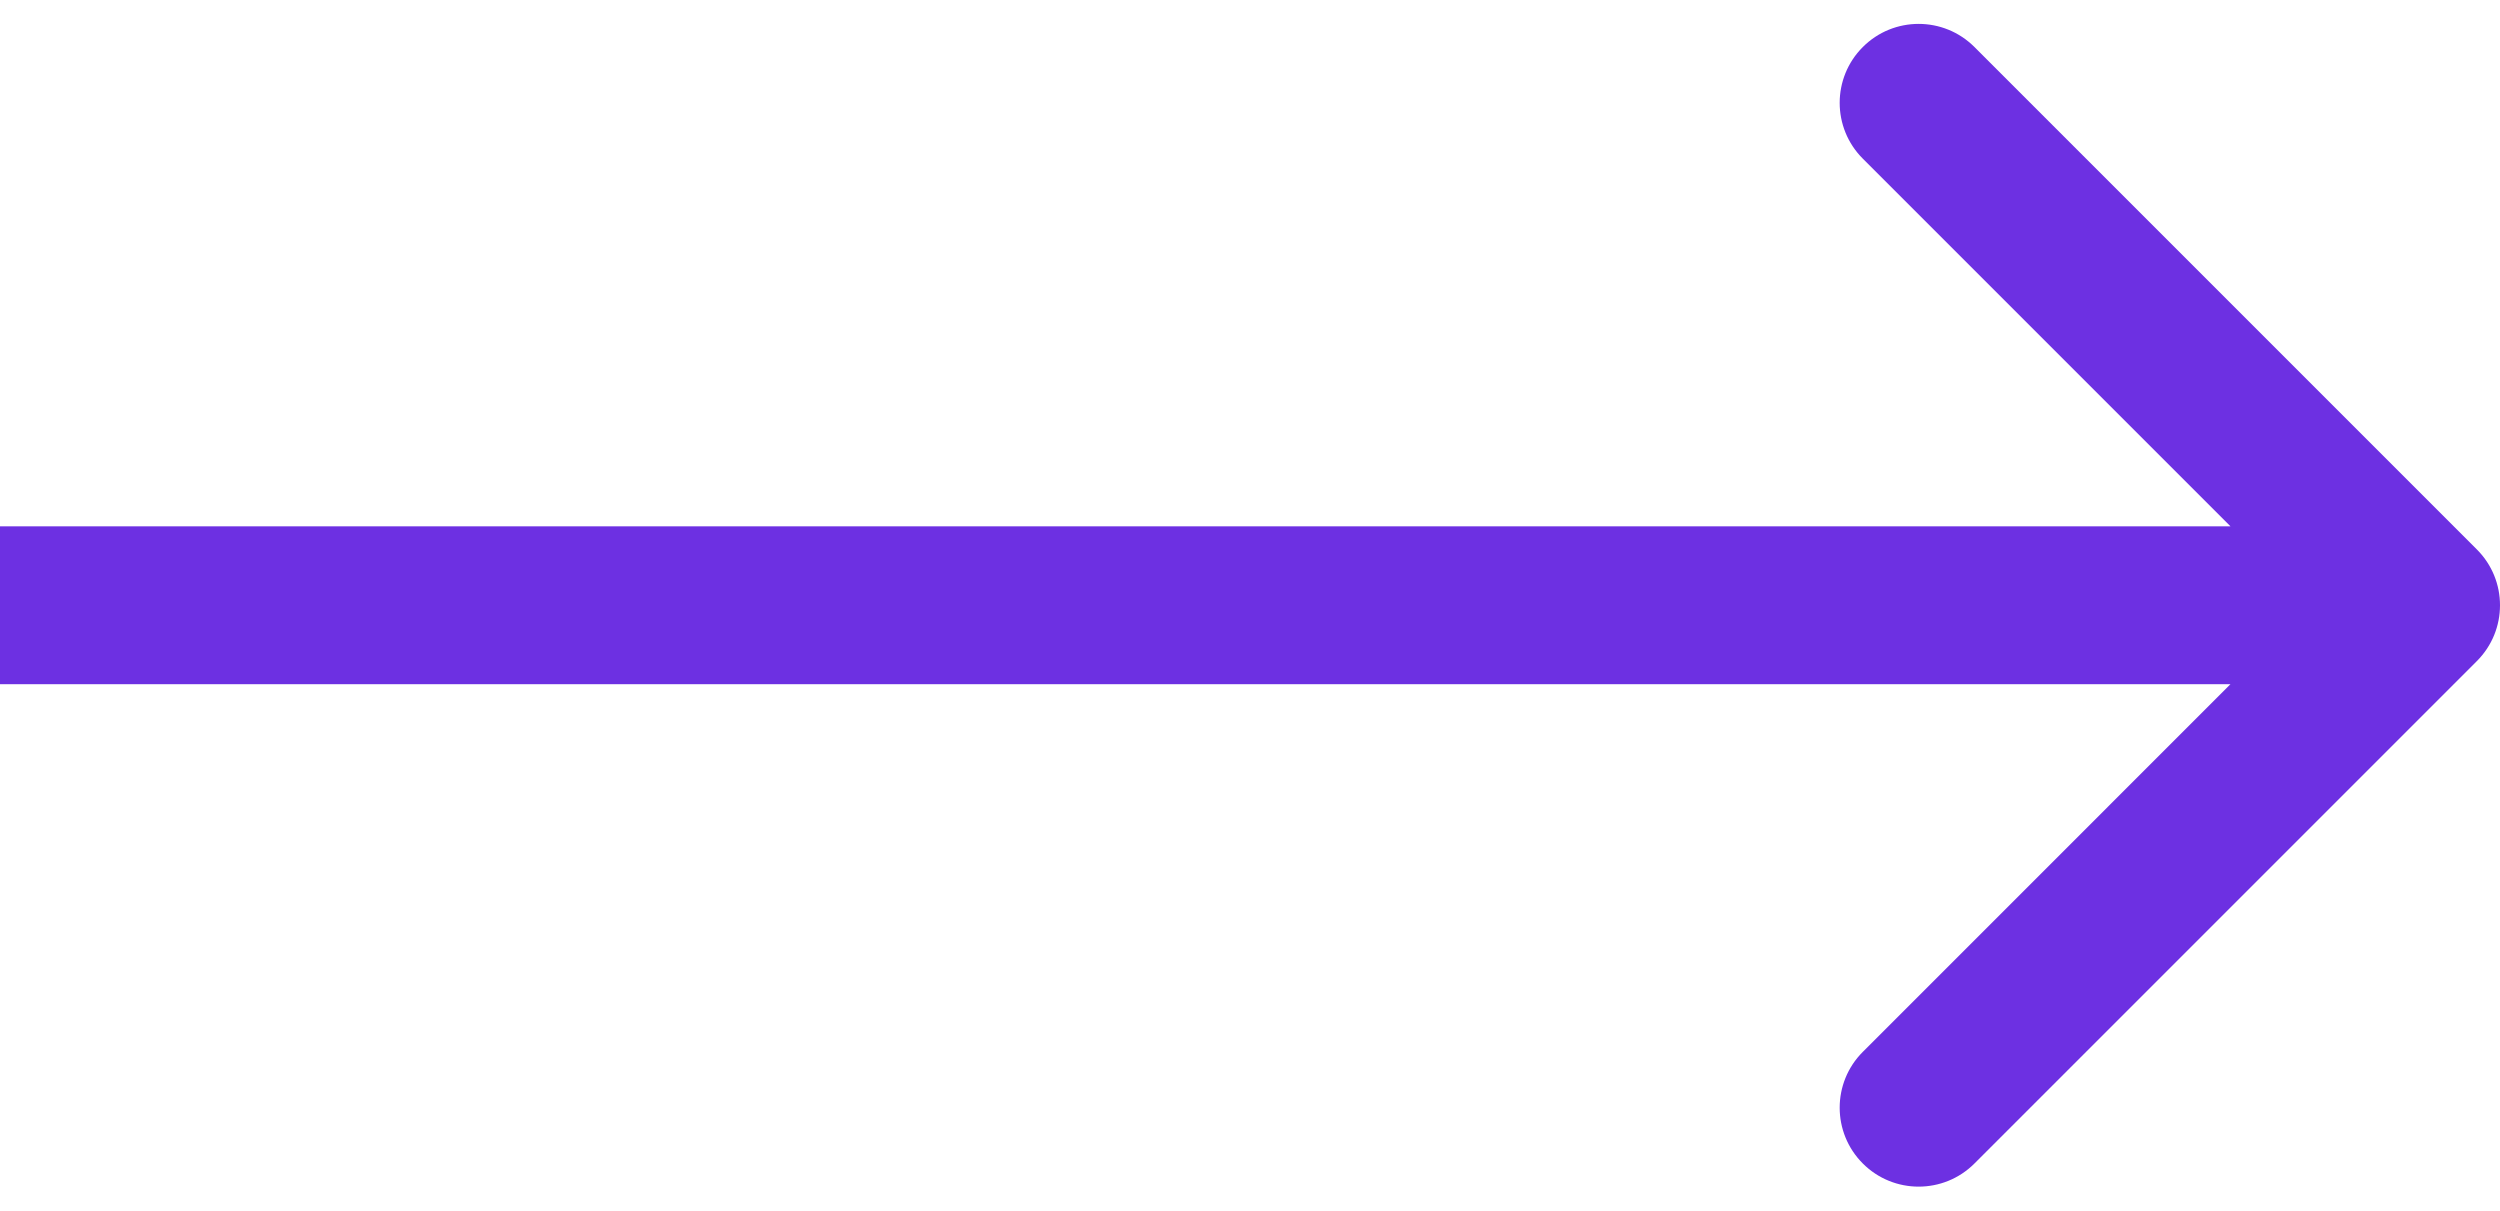
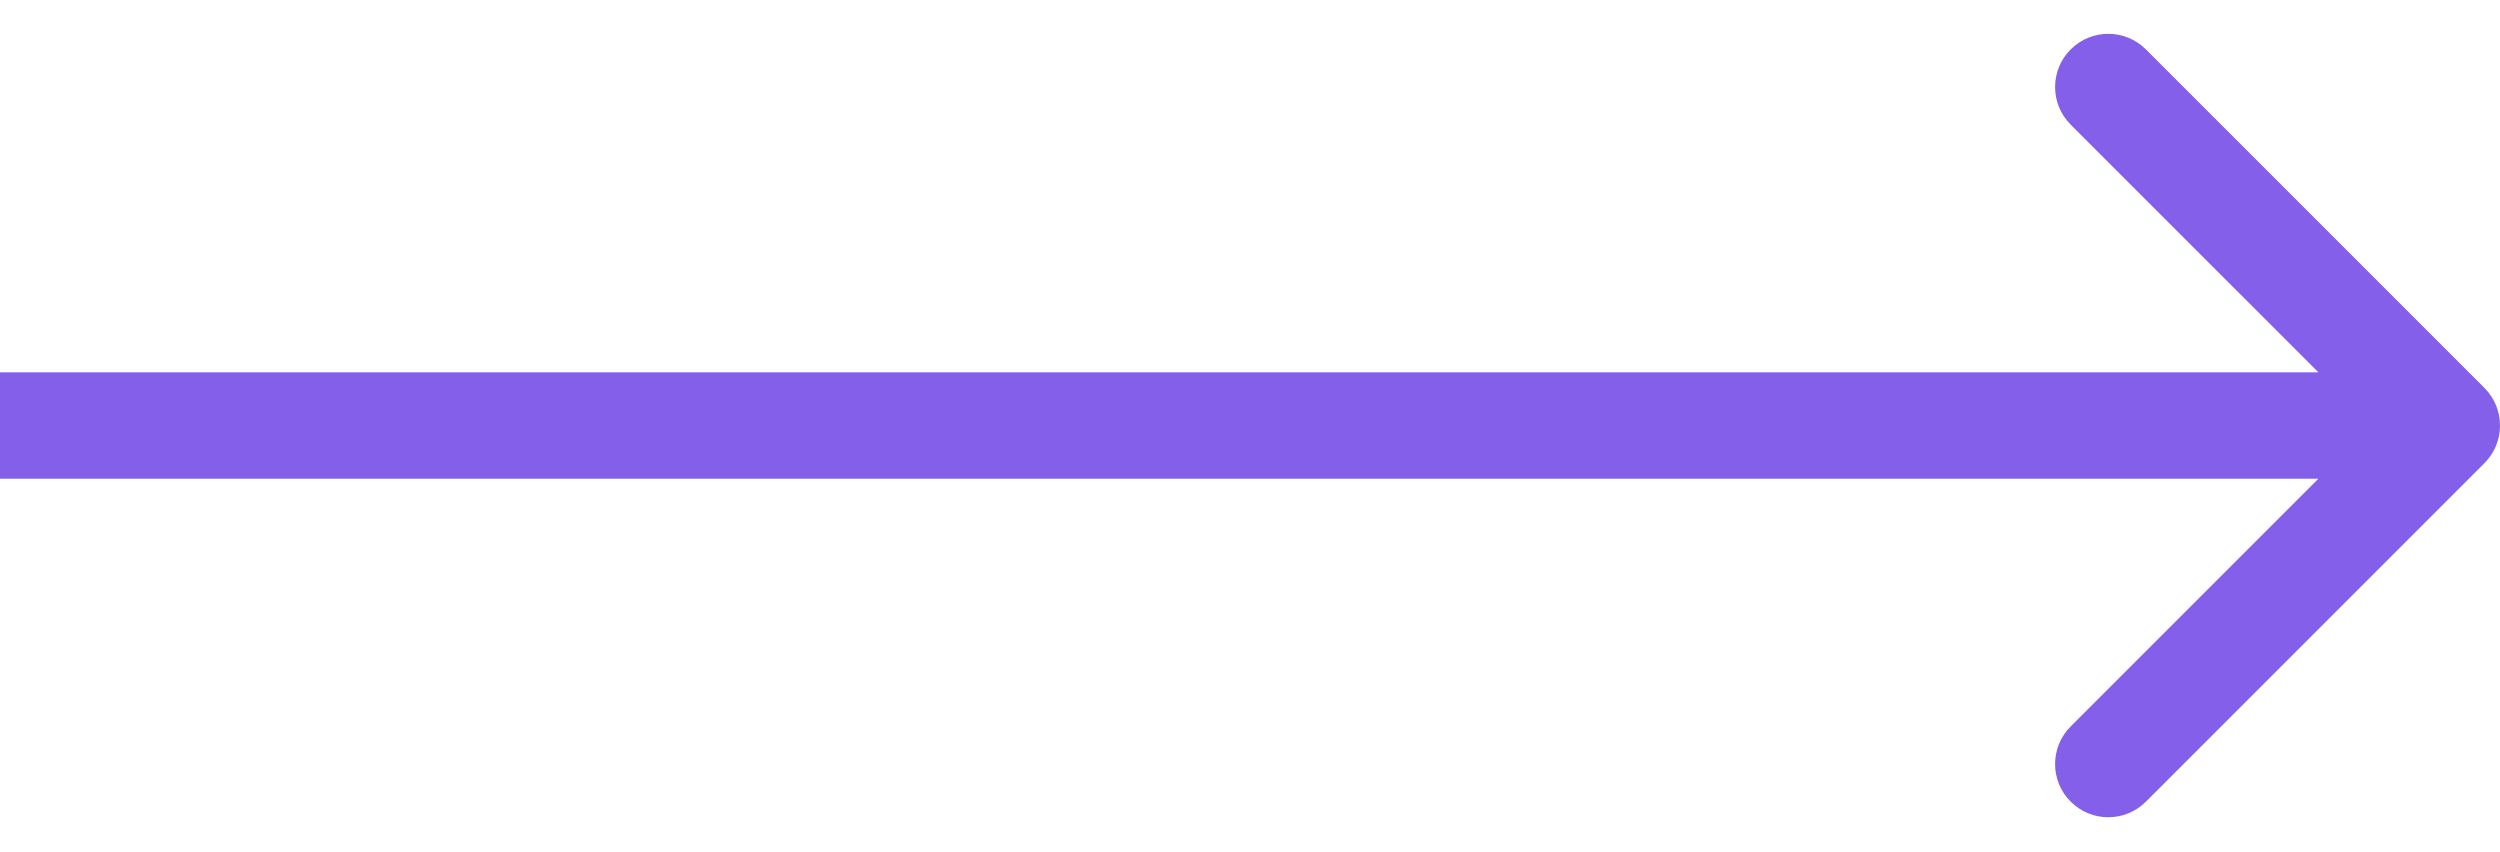
- <svg xmlns="http://www.w3.org/2000/svg" width="95" height="46" viewBox="0 0 95 46" fill="none">
-   <path d="M94.121 25.121C95.293 23.95 95.293 22.05 94.121 20.879L75.029 1.787C73.858 0.615 71.958 0.615 70.787 1.787C69.615 2.958 69.615 4.858 70.787 6.029L87.757 23L70.787 39.971C69.615 41.142 69.615 43.042 70.787 44.213C71.958 45.385 73.858 45.385 75.029 44.213L94.121 25.121ZM0 26H92V20H0V26Z" fill="#6D30E2" />
+ <svg xmlns="http://www.w3.org/2000/svg" width="47" height="16" viewBox="0 0 47 16" fill="none">
+   <path d="M46.707 8.707C47.098 8.317 47.098 7.683 46.707 7.293L40.343 0.929C39.953 0.538 39.319 0.538 38.929 0.929C38.538 1.319 38.538 1.953 38.929 2.343L44.586 8L38.929 13.657C38.538 14.047 38.538 14.681 38.929 15.071C39.319 15.462 39.953 15.462 40.343 15.071L46.707 8.707ZM0 9H46V7H0V9Z" fill="#835FEA" />
</svg>
